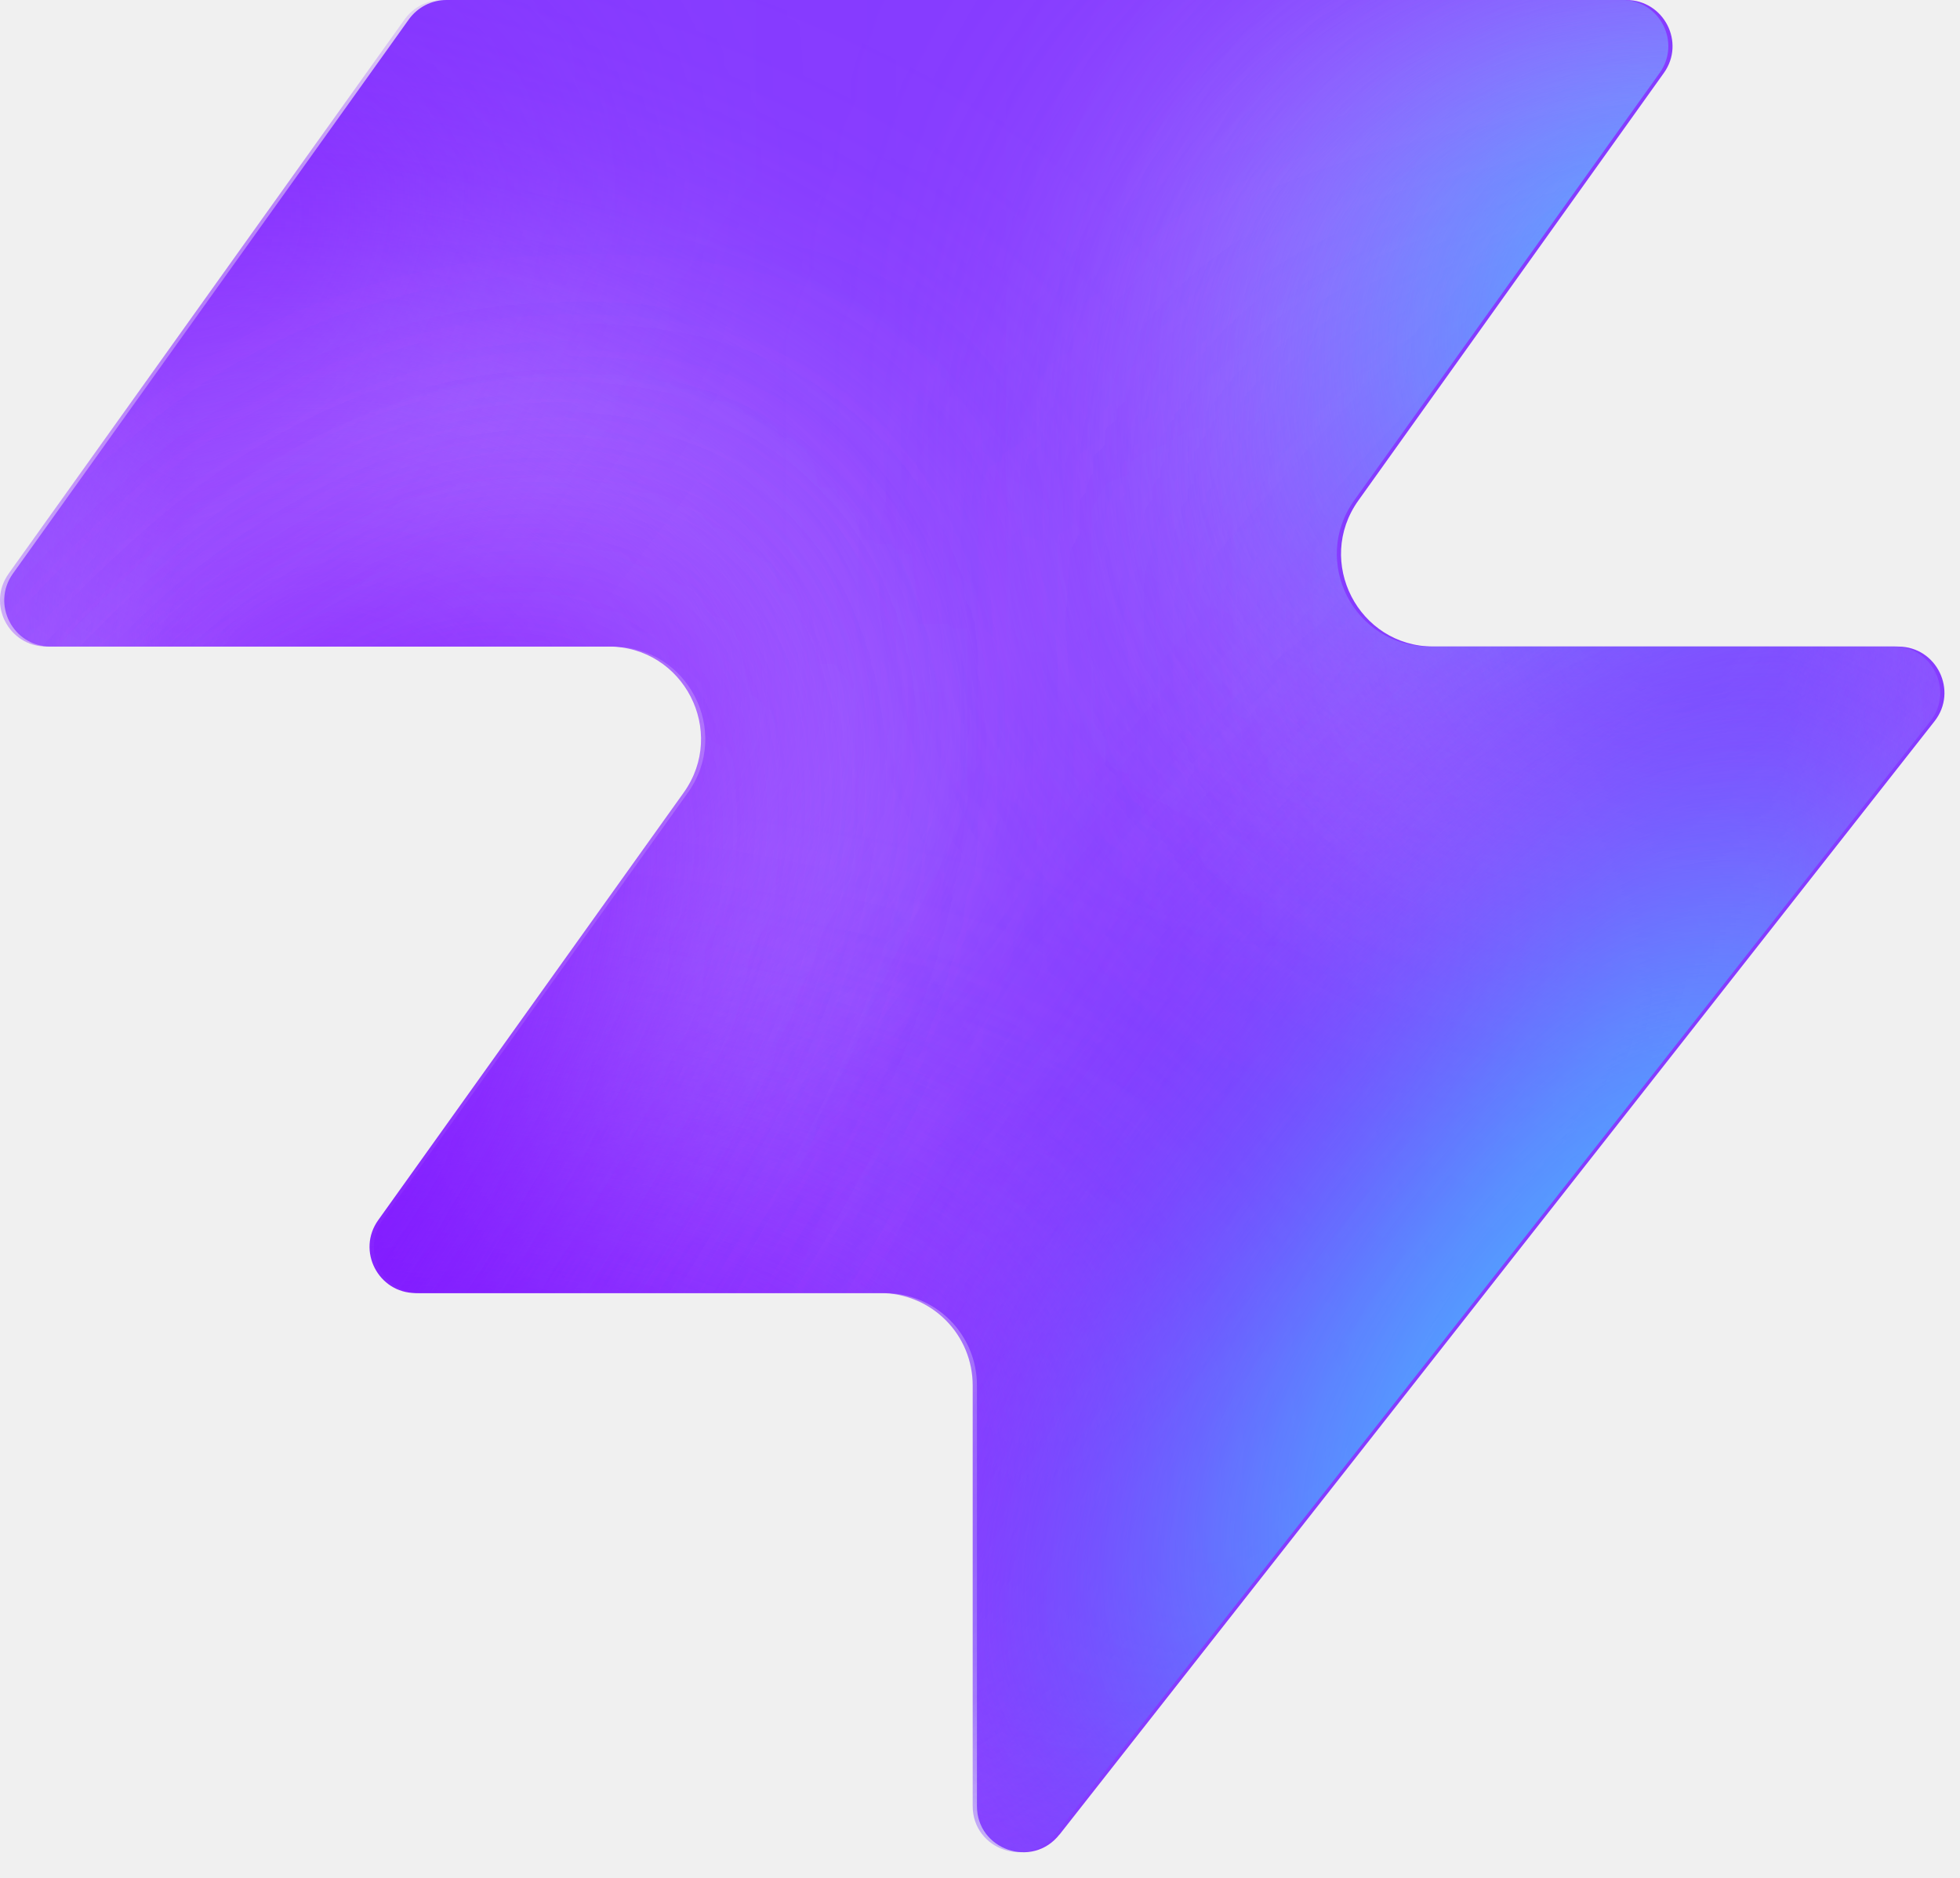
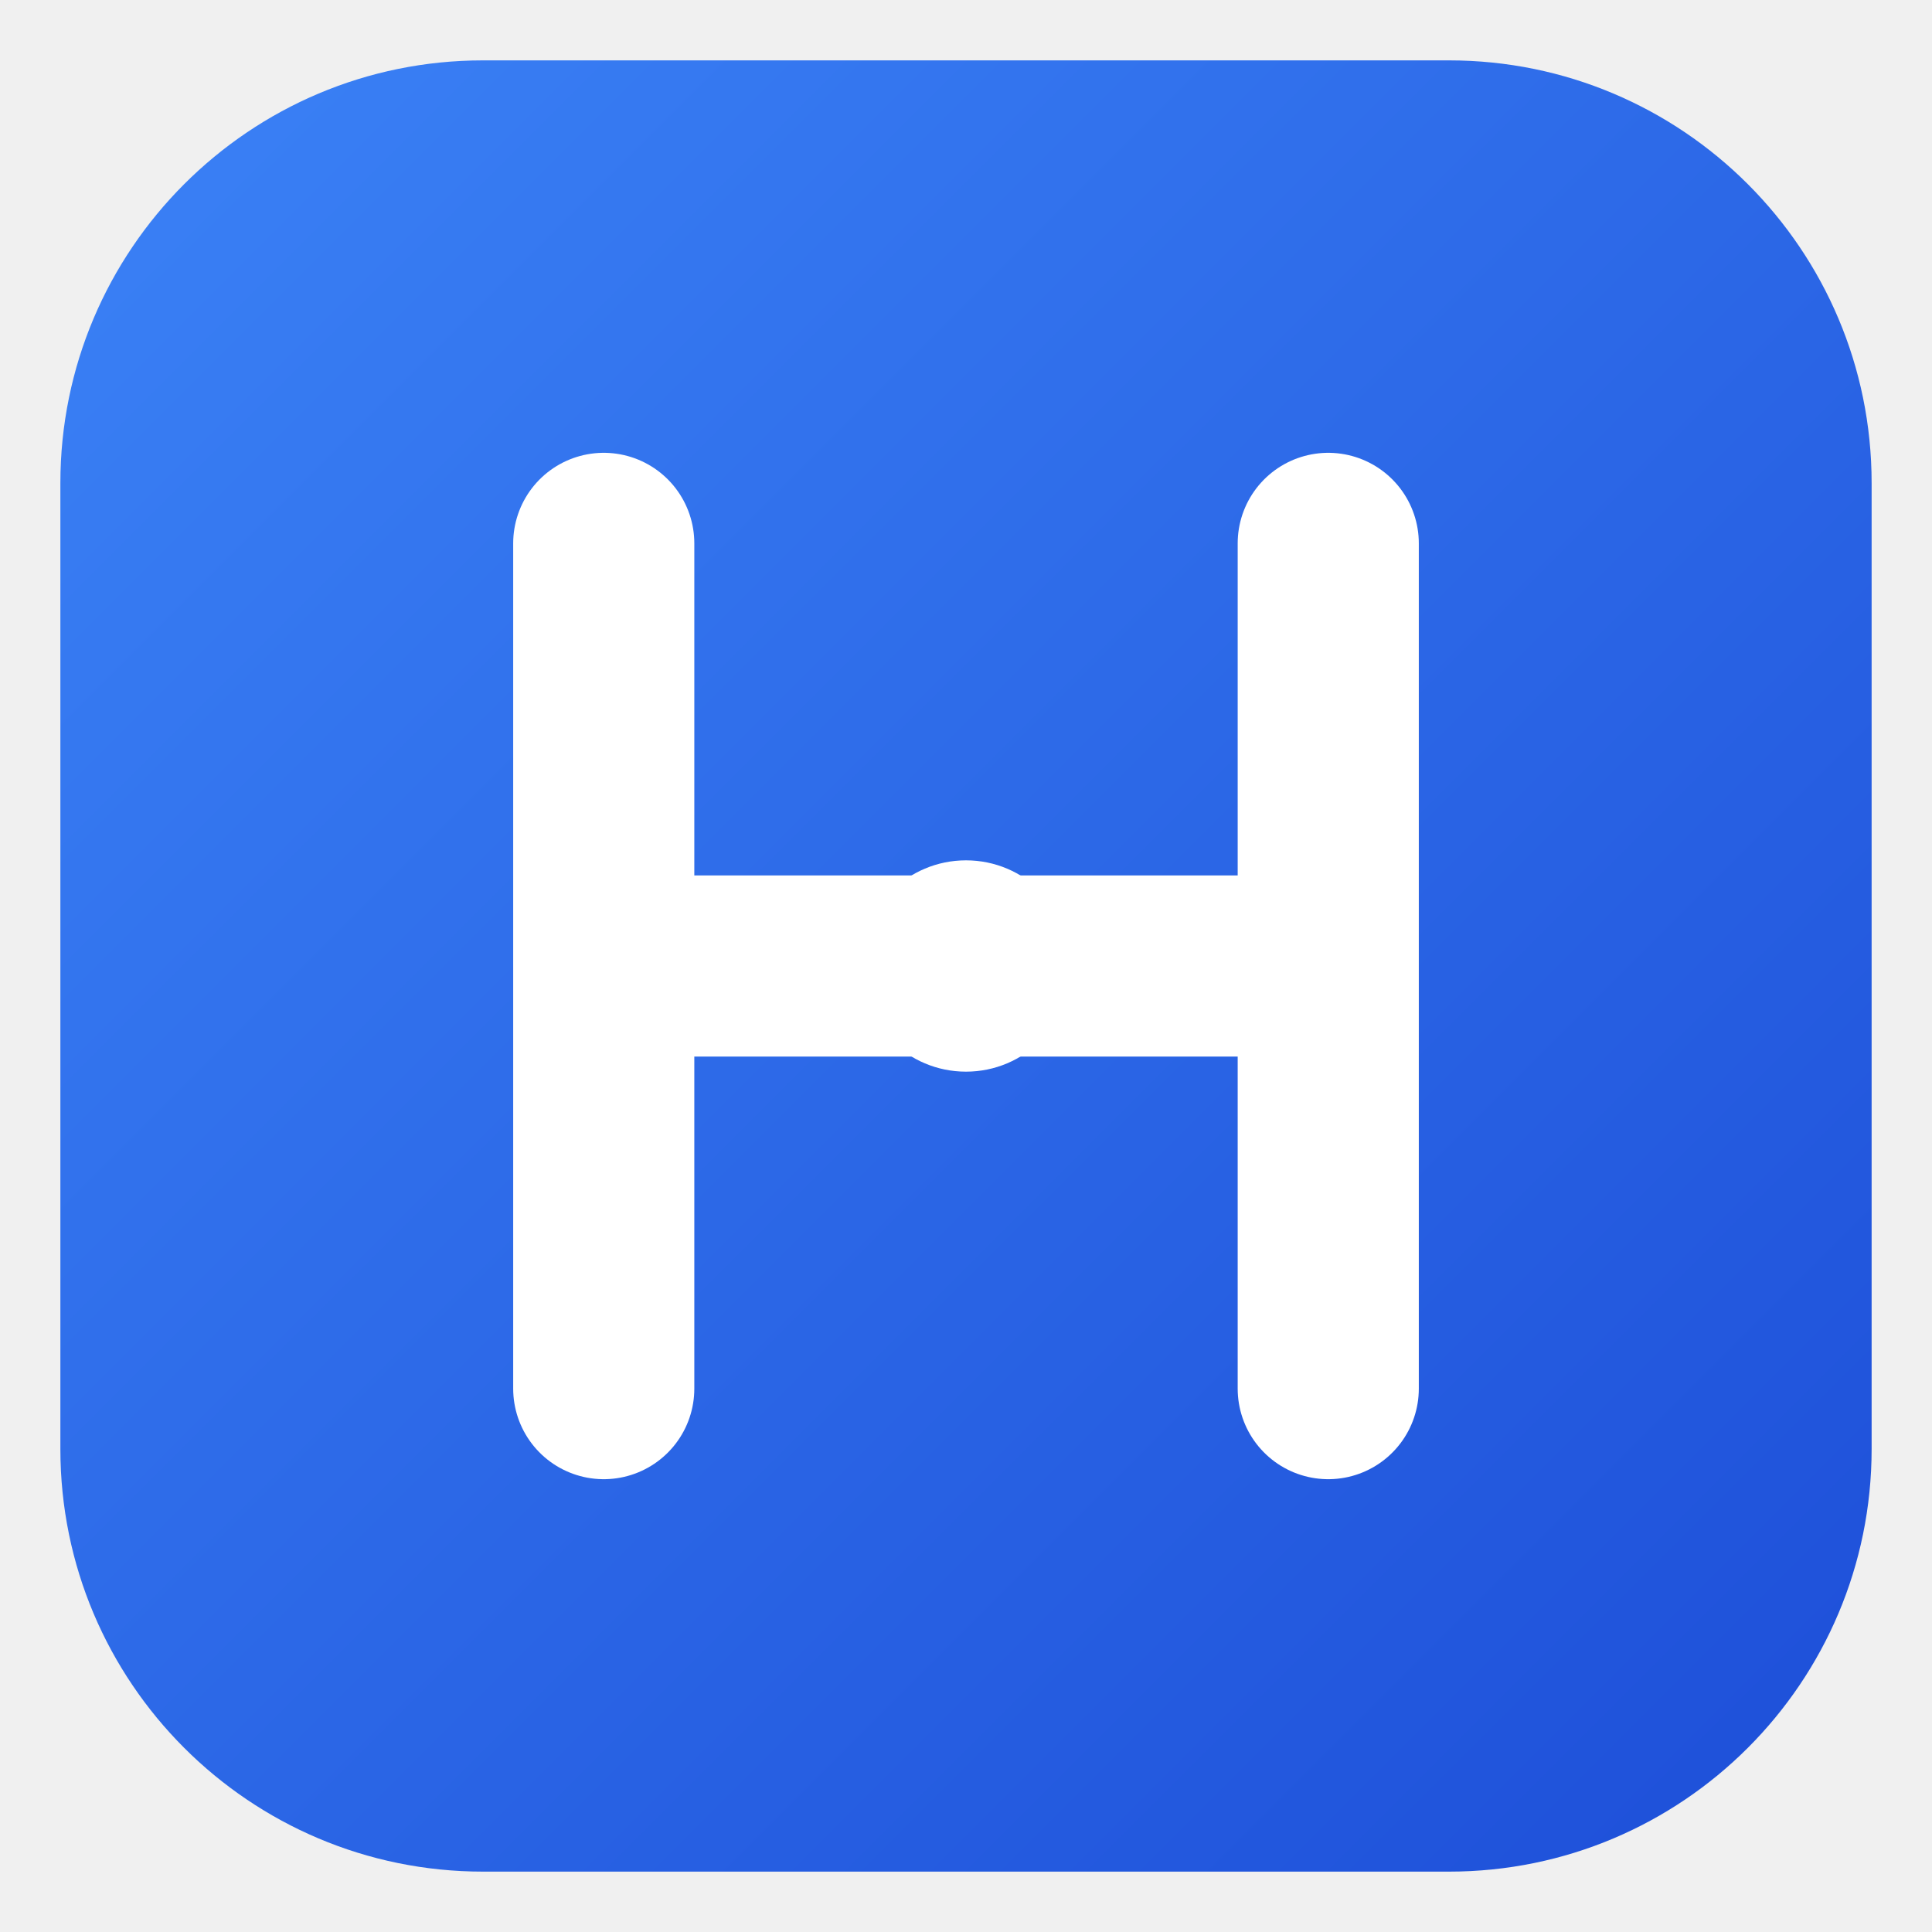
- <svg xmlns="http://www.w3.org/2000/svg" width="48" height="46" fill="none" viewBox="0 0 48 46">
-   <path fill="#863bff" d="M25.946 44.938c-.664.845-2.021.375-2.021-.698V33.937a2.26 2.26 0 0 0-2.262-2.262H10.287c-.92 0-1.456-1.04-.92-1.788l7.48-10.471c1.07-1.497 0-3.578-1.842-3.578H1.237c-.92 0-1.456-1.04-.92-1.788L10.013.474c.214-.297.556-.474.92-.474h28.894c.92 0 1.456 1.04.92 1.788l-7.48 10.471c-1.07 1.498 0 3.579 1.842 3.579h11.377c.943 0 1.473 1.088.89 1.83L25.947 44.94z" style="fill:#863bff;fill:color(display-p3 .525 .23 1);fill-opacity:1" />
-   <mask id="a" width="48" height="46" x="0" y="0" maskUnits="userSpaceOnUse" style="mask-type:alpha">
-     <path fill="#000" d="M25.842 44.938c-.664.844-2.021.375-2.021-.698V33.937a2.26 2.26 0 0 0-2.262-2.262H10.183c-.92 0-1.456-1.04-.92-1.788l7.48-10.471c1.07-1.498 0-3.579-1.842-3.579H1.133c-.92 0-1.456-1.04-.92-1.787L9.91.473c.214-.297.556-.474.92-.474h28.894c.92 0 1.456 1.04.92 1.788l-7.48 10.471c-1.07 1.498 0 3.578 1.842 3.578h11.377c.943 0 1.473 1.088.89 1.832L25.843 44.94z" style="fill:#000;fill-opacity:1" />
-   </mask>
-   <g mask="url(#a)">
-     <g filter="url(#b)">
-       <ellipse cx="5.508" cy="14.704" fill="#ede6ff" rx="5.508" ry="14.704" style="fill:#ede6ff;fill:color(display-p3 .927 .903 1);fill-opacity:1" transform="matrix(.00324 1 1 -.00324 -4.47 31.516)" />
-     </g>
-     <g filter="url(#c)">
-       <ellipse cx="10.399" cy="29.851" fill="#ede6ff" rx="10.399" ry="29.851" style="fill:#ede6ff;fill:color(display-p3 .927 .903 1);fill-opacity:1" transform="matrix(.00324 1 1 -.00324 -39.328 7.883)" />
-     </g>
-     <g filter="url(#d)">
-       <ellipse cx="5.508" cy="30.487" fill="#7e14ff" rx="5.508" ry="30.487" style="fill:#7e14ff;fill:color(display-p3 .492 .077 1);fill-opacity:1" transform="rotate(89.814 -25.913 -14.639)scale(1 -1)" />
-     </g>
-     <g filter="url(#e)">
-       <ellipse cx="5.508" cy="30.599" fill="#7e14ff" rx="5.508" ry="30.599" style="fill:#7e14ff;fill:color(display-p3 .492 .077 1);fill-opacity:1" transform="rotate(89.814 -32.644 -3.334)scale(1 -1)" />
-     </g>
-     <g filter="url(#f)">
-       <ellipse cx="5.508" cy="30.599" fill="#7e14ff" rx="5.508" ry="30.599" style="fill:#7e14ff;fill:color(display-p3 .492 .077 1);fill-opacity:1" transform="matrix(.00324 1 1 -.00324 -34.34 30.47)" />
-     </g>
-     <g filter="url(#g)">
-       <ellipse cx="14.072" cy="22.078" fill="#ede6ff" rx="14.072" ry="22.078" style="fill:#ede6ff;fill:color(display-p3 .927 .903 1);fill-opacity:1" transform="rotate(93.35 24.506 48.493)scale(-1 1)" />
-     </g>
-     <g filter="url(#h)">
-       <ellipse cx="3.47" cy="21.501" fill="#7e14ff" rx="3.47" ry="21.501" style="fill:#7e14ff;fill:color(display-p3 .492 .077 1);fill-opacity:1" transform="rotate(89.009 28.708 47.59)scale(-1 1)" />
-     </g>
-     <g filter="url(#i)">
-       <ellipse cx="3.47" cy="21.501" fill="#7e14ff" rx="3.47" ry="21.501" style="fill:#7e14ff;fill:color(display-p3 .492 .077 1);fill-opacity:1" transform="rotate(89.009 28.708 47.59)scale(-1 1)" />
-     </g>
-     <g filter="url(#j)">
-       <ellipse cx=".387" cy="8.972" fill="#7e14ff" rx="4.407" ry="29.108" style="fill:#7e14ff;fill:color(display-p3 .492 .077 1);fill-opacity:1" transform="rotate(39.51 .387 8.972)" />
-     </g>
-     <g filter="url(#k)">
-       <ellipse cx="47.523" cy="-6.092" fill="#7e14ff" rx="4.407" ry="29.108" style="fill:#7e14ff;fill:color(display-p3 .492 .077 1);fill-opacity:1" transform="rotate(37.892 47.523 -6.092)" />
-     </g>
-     <g filter="url(#l)">
-       <ellipse cx="41.412" cy="6.333" fill="#47bfff" rx="5.971" ry="9.665" style="fill:#47bfff;fill:color(display-p3 .28 .748 1);fill-opacity:1" transform="rotate(37.892 41.412 6.333)" />
-     </g>
-     <g filter="url(#m)">
-       <ellipse cx="-1.879" cy="38.332" fill="#7e14ff" rx="4.407" ry="29.108" style="fill:#7e14ff;fill:color(display-p3 .492 .077 1);fill-opacity:1" transform="rotate(37.892 -1.88 38.332)" />
-     </g>
-     <g filter="url(#n)">
-       <ellipse cx="-1.879" cy="38.332" fill="#7e14ff" rx="4.407" ry="29.108" style="fill:#7e14ff;fill:color(display-p3 .492 .077 1);fill-opacity:1" transform="rotate(37.892 -1.88 38.332)" />
-     </g>
-     <g filter="url(#o)">
-       <ellipse cx="35.651" cy="29.907" fill="#7e14ff" rx="4.407" ry="29.108" style="fill:#7e14ff;fill:color(display-p3 .492 .077 1);fill-opacity:1" transform="rotate(37.892 35.651 29.907)" />
-     </g>
-     <g filter="url(#p)">
-       <ellipse cx="38.418" cy="32.4" fill="#47bfff" rx="5.971" ry="15.297" style="fill:#47bfff;fill:color(display-p3 .28 .748 1);fill-opacity:1" transform="rotate(37.892 38.418 32.4)" />
-     </g>
-   </g>
+ <svg xmlns="http://www.w3.org/2000/svg" viewBox="0 0 64 64" width="64" height="64">
  <defs>
-     <filter id="b" width="60.045" height="41.654" x="-19.77" y="16.149" color-interpolation-filters="sRGB" filterUnits="userSpaceOnUse">
-       <feFlood flood-opacity="0" result="BackgroundImageFix" />
-       <feBlend in="SourceGraphic" in2="BackgroundImageFix" result="shape" />
-       <feGaussianBlur result="effect1_foregroundBlur_2002_17158" stdDeviation="7.659" />
-     </filter>
-     <filter id="c" width="90.34" height="51.437" x="-54.613" y="-7.533" color-interpolation-filters="sRGB" filterUnits="userSpaceOnUse">
-       <feFlood flood-opacity="0" result="BackgroundImageFix" />
-       <feBlend in="SourceGraphic" in2="BackgroundImageFix" result="shape" />
-       <feGaussianBlur result="effect1_foregroundBlur_2002_17158" stdDeviation="7.659" />
-     </filter>
-     <filter id="d" width="79.355" height="29.4" x="-49.64" y="2.03" color-interpolation-filters="sRGB" filterUnits="userSpaceOnUse">
-       <feFlood flood-opacity="0" result="BackgroundImageFix" />
-       <feBlend in="SourceGraphic" in2="BackgroundImageFix" result="shape" />
-       <feGaussianBlur result="effect1_foregroundBlur_2002_17158" stdDeviation="4.596" />
-     </filter>
-     <filter id="e" width="79.579" height="29.4" x="-45.045" y="20.029" color-interpolation-filters="sRGB" filterUnits="userSpaceOnUse">
-       <feFlood flood-opacity="0" result="BackgroundImageFix" />
-       <feBlend in="SourceGraphic" in2="BackgroundImageFix" result="shape" />
-       <feGaussianBlur result="effect1_foregroundBlur_2002_17158" stdDeviation="4.596" />
-     </filter>
-     <filter id="f" width="79.579" height="29.4" x="-43.513" y="21.178" color-interpolation-filters="sRGB" filterUnits="userSpaceOnUse">
-       <feFlood flood-opacity="0" result="BackgroundImageFix" />
-       <feBlend in="SourceGraphic" in2="BackgroundImageFix" result="shape" />
-       <feGaussianBlur result="effect1_foregroundBlur_2002_17158" stdDeviation="4.596" />
-     </filter>
-     <filter id="g" width="74.749" height="58.852" x="15.756" y="-17.901" color-interpolation-filters="sRGB" filterUnits="userSpaceOnUse">
-       <feFlood flood-opacity="0" result="BackgroundImageFix" />
-       <feBlend in="SourceGraphic" in2="BackgroundImageFix" result="shape" />
-       <feGaussianBlur result="effect1_foregroundBlur_2002_17158" stdDeviation="7.659" />
-     </filter>
-     <filter id="h" width="61.377" height="25.362" x="23.548" y="2.284" color-interpolation-filters="sRGB" filterUnits="userSpaceOnUse">
-       <feFlood flood-opacity="0" result="BackgroundImageFix" />
-       <feBlend in="SourceGraphic" in2="BackgroundImageFix" result="shape" />
-       <feGaussianBlur result="effect1_foregroundBlur_2002_17158" stdDeviation="4.596" />
-     </filter>
-     <filter id="i" width="61.377" height="25.362" x="23.548" y="2.284" color-interpolation-filters="sRGB" filterUnits="userSpaceOnUse">
-       <feFlood flood-opacity="0" result="BackgroundImageFix" />
-       <feBlend in="SourceGraphic" in2="BackgroundImageFix" result="shape" />
-       <feGaussianBlur result="effect1_foregroundBlur_2002_17158" stdDeviation="4.596" />
-     </filter>
-     <filter id="j" width="56.045" height="63.649" x="-27.636" y="-22.853" color-interpolation-filters="sRGB" filterUnits="userSpaceOnUse">
-       <feFlood flood-opacity="0" result="BackgroundImageFix" />
-       <feBlend in="SourceGraphic" in2="BackgroundImageFix" result="shape" />
-       <feGaussianBlur result="effect1_foregroundBlur_2002_17158" stdDeviation="4.596" />
-     </filter>
-     <filter id="k" width="54.814" height="64.646" x="20.116" y="-38.415" color-interpolation-filters="sRGB" filterUnits="userSpaceOnUse">
-       <feFlood flood-opacity="0" result="BackgroundImageFix" />
-       <feBlend in="SourceGraphic" in2="BackgroundImageFix" result="shape" />
-       <feGaussianBlur result="effect1_foregroundBlur_2002_17158" stdDeviation="4.596" />
-     </filter>
-     <filter id="l" width="33.541" height="35.313" x="24.641" y="-11.323" color-interpolation-filters="sRGB" filterUnits="userSpaceOnUse">
-       <feFlood flood-opacity="0" result="BackgroundImageFix" />
-       <feBlend in="SourceGraphic" in2="BackgroundImageFix" result="shape" />
-       <feGaussianBlur result="effect1_foregroundBlur_2002_17158" stdDeviation="4.596" />
-     </filter>
-     <filter id="m" width="54.814" height="64.646" x="-29.286" y="6.009" color-interpolation-filters="sRGB" filterUnits="userSpaceOnUse">
-       <feFlood flood-opacity="0" result="BackgroundImageFix" />
-       <feBlend in="SourceGraphic" in2="BackgroundImageFix" result="shape" />
-       <feGaussianBlur result="effect1_foregroundBlur_2002_17158" stdDeviation="4.596" />
-     </filter>
-     <filter id="n" width="54.814" height="64.646" x="-29.286" y="6.009" color-interpolation-filters="sRGB" filterUnits="userSpaceOnUse">
-       <feFlood flood-opacity="0" result="BackgroundImageFix" />
-       <feBlend in="SourceGraphic" in2="BackgroundImageFix" result="shape" />
-       <feGaussianBlur result="effect1_foregroundBlur_2002_17158" stdDeviation="4.596" />
-     </filter>
-     <filter id="o" width="54.814" height="64.646" x="8.244" y="-2.416" color-interpolation-filters="sRGB" filterUnits="userSpaceOnUse">
-       <feFlood flood-opacity="0" result="BackgroundImageFix" />
-       <feBlend in="SourceGraphic" in2="BackgroundImageFix" result="shape" />
-       <feGaussianBlur result="effect1_foregroundBlur_2002_17158" stdDeviation="4.596" />
-     </filter>
-     <filter id="p" width="39.409" height="43.623" x="18.713" y="10.588" color-interpolation-filters="sRGB" filterUnits="userSpaceOnUse">
-       <feFlood flood-opacity="0" result="BackgroundImageFix" />
-       <feBlend in="SourceGraphic" in2="BackgroundImageFix" result="shape" />
-       <feGaussianBlur result="effect1_foregroundBlur_2002_17158" stdDeviation="4.596" />
-     </filter>
+     <linearGradient id="g" x1="0" y1="0" x2="1" y2="1">
+       <stop offset="0" stop-color="#3b82f6" />
+       <stop offset="1" stop-color="#1d4ed8" />
+     </linearGradient>
  </defs>
+   <rect x="2" y="2" width="60" height="60" rx="14" fill="url(#g)" />
+   <path d="M20 18 L20 46 M44 18 L44 46 M20 32 L44 32" stroke="#ffffff" stroke-width="6" stroke-linecap="round" fill="none" />
+   <circle cx="32" cy="32" r="3.5" fill="#ffffff" />
</svg>
